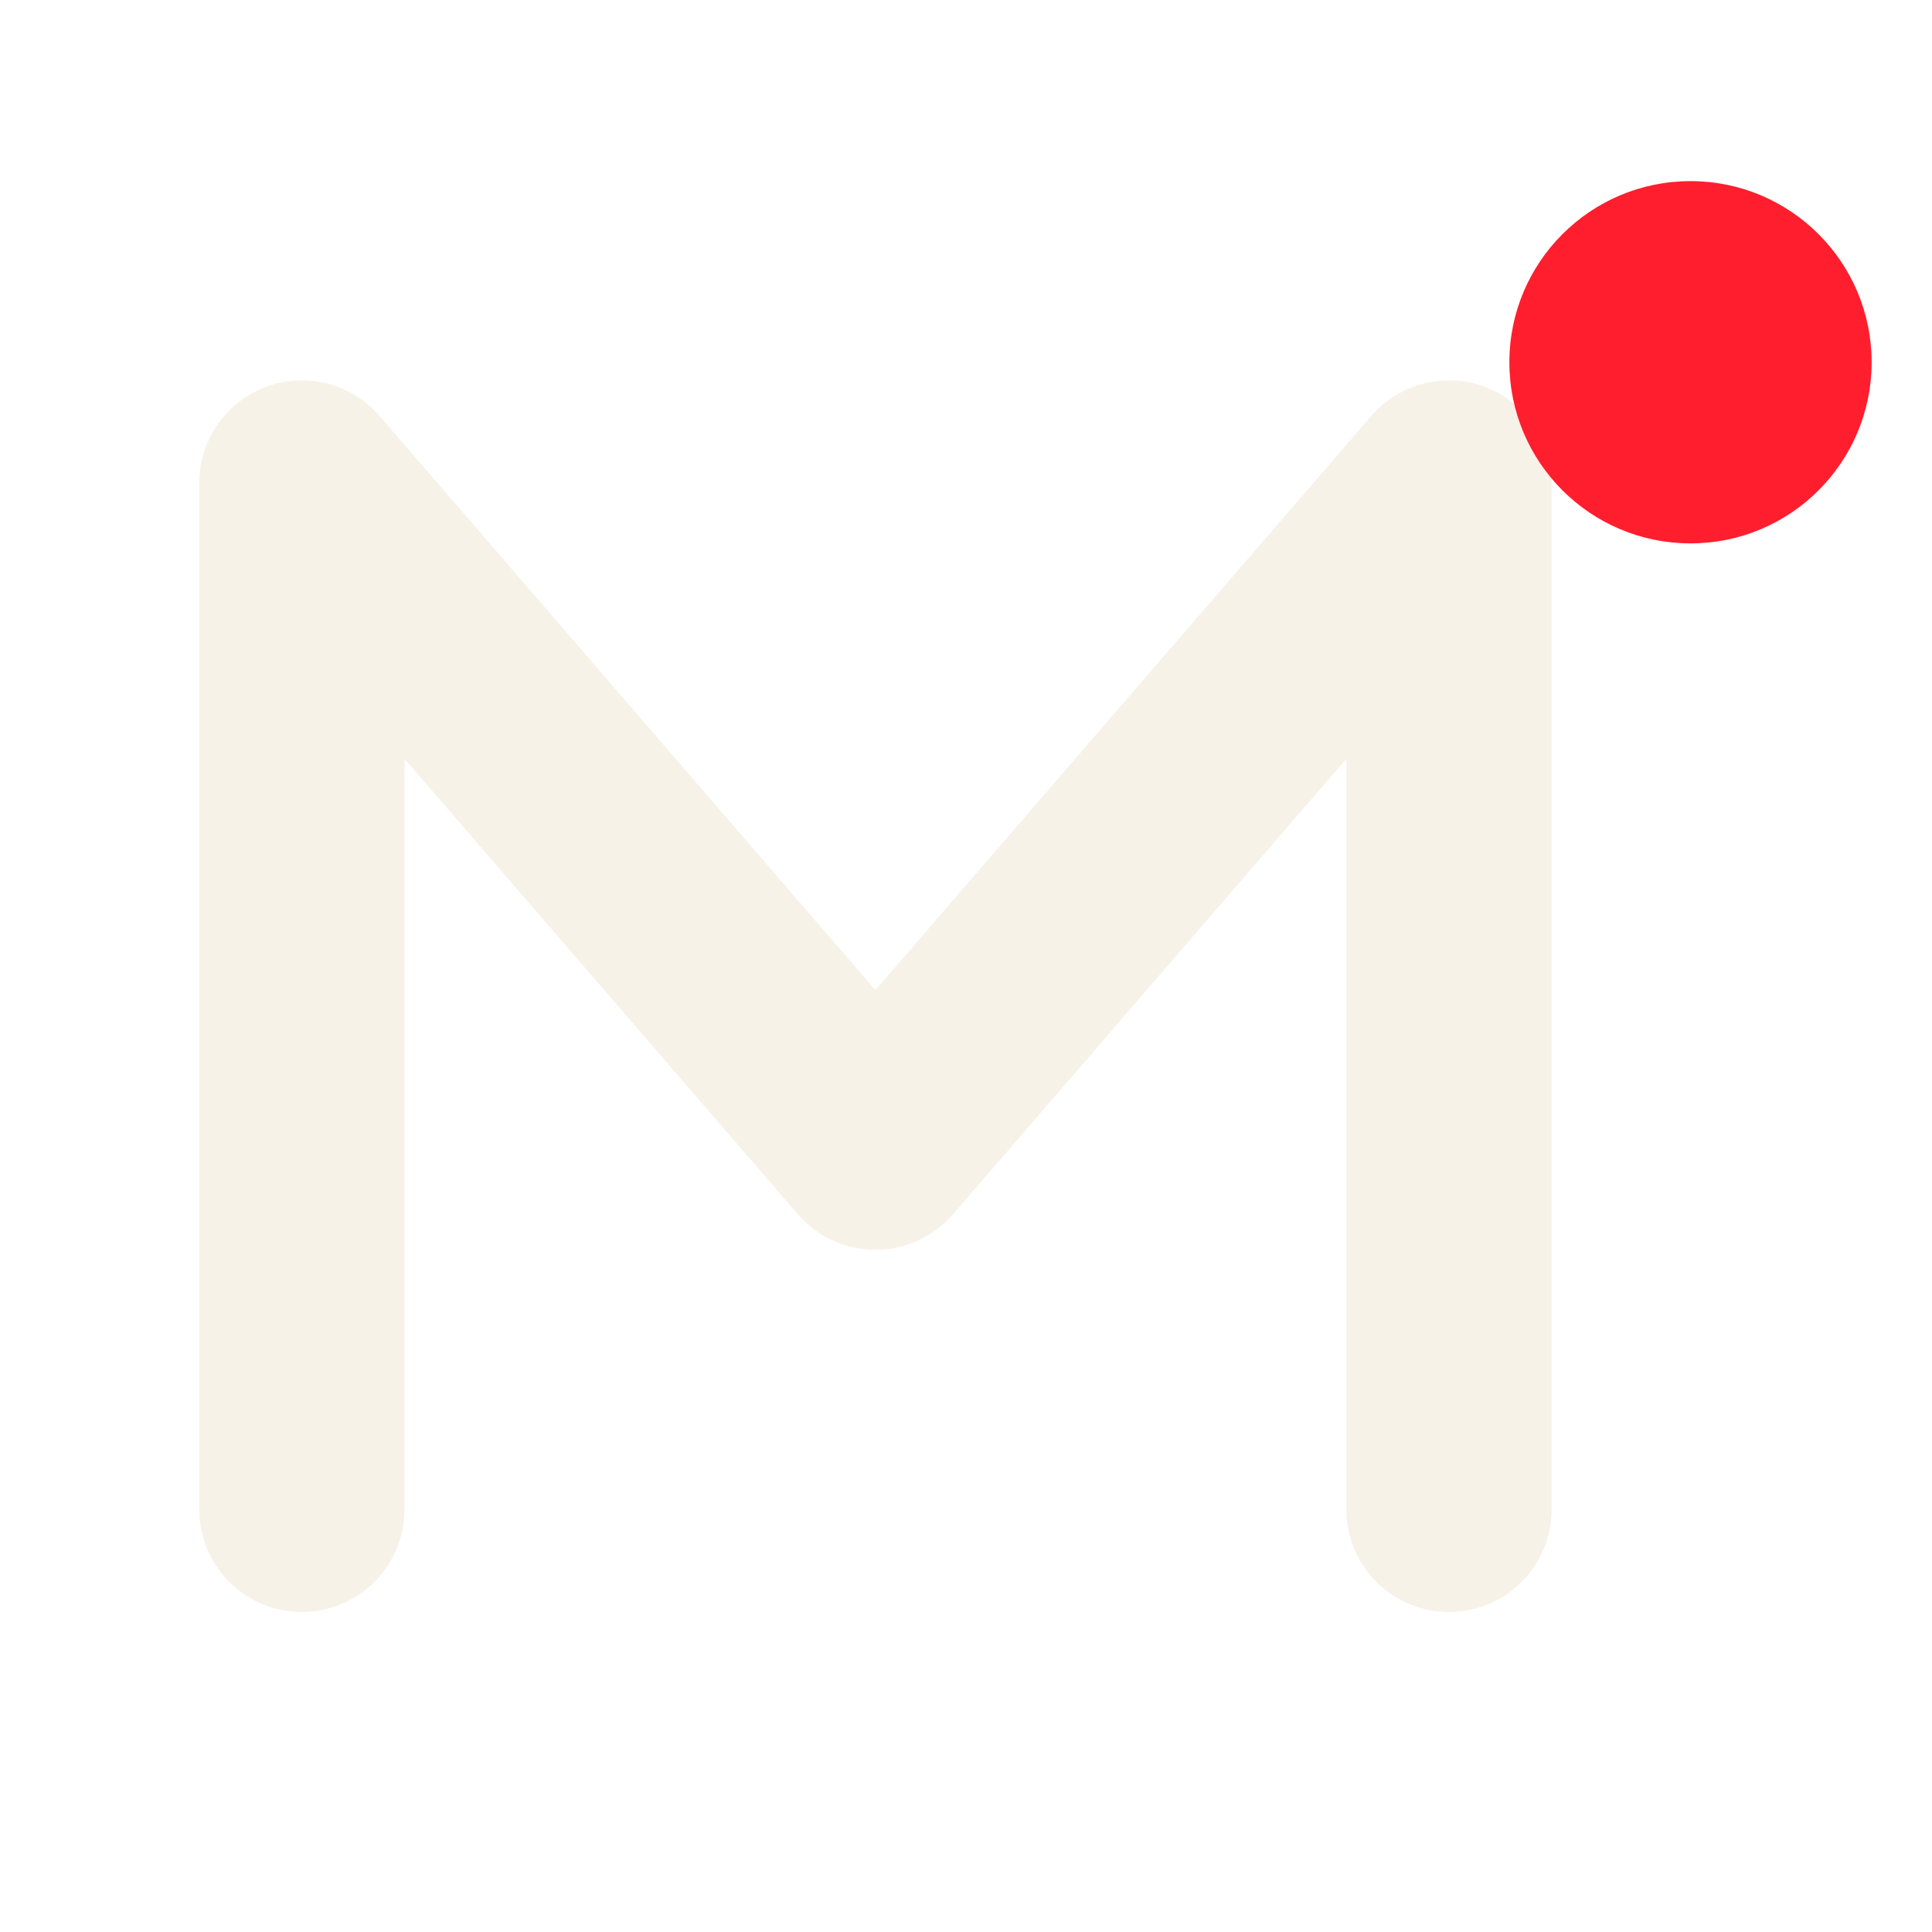
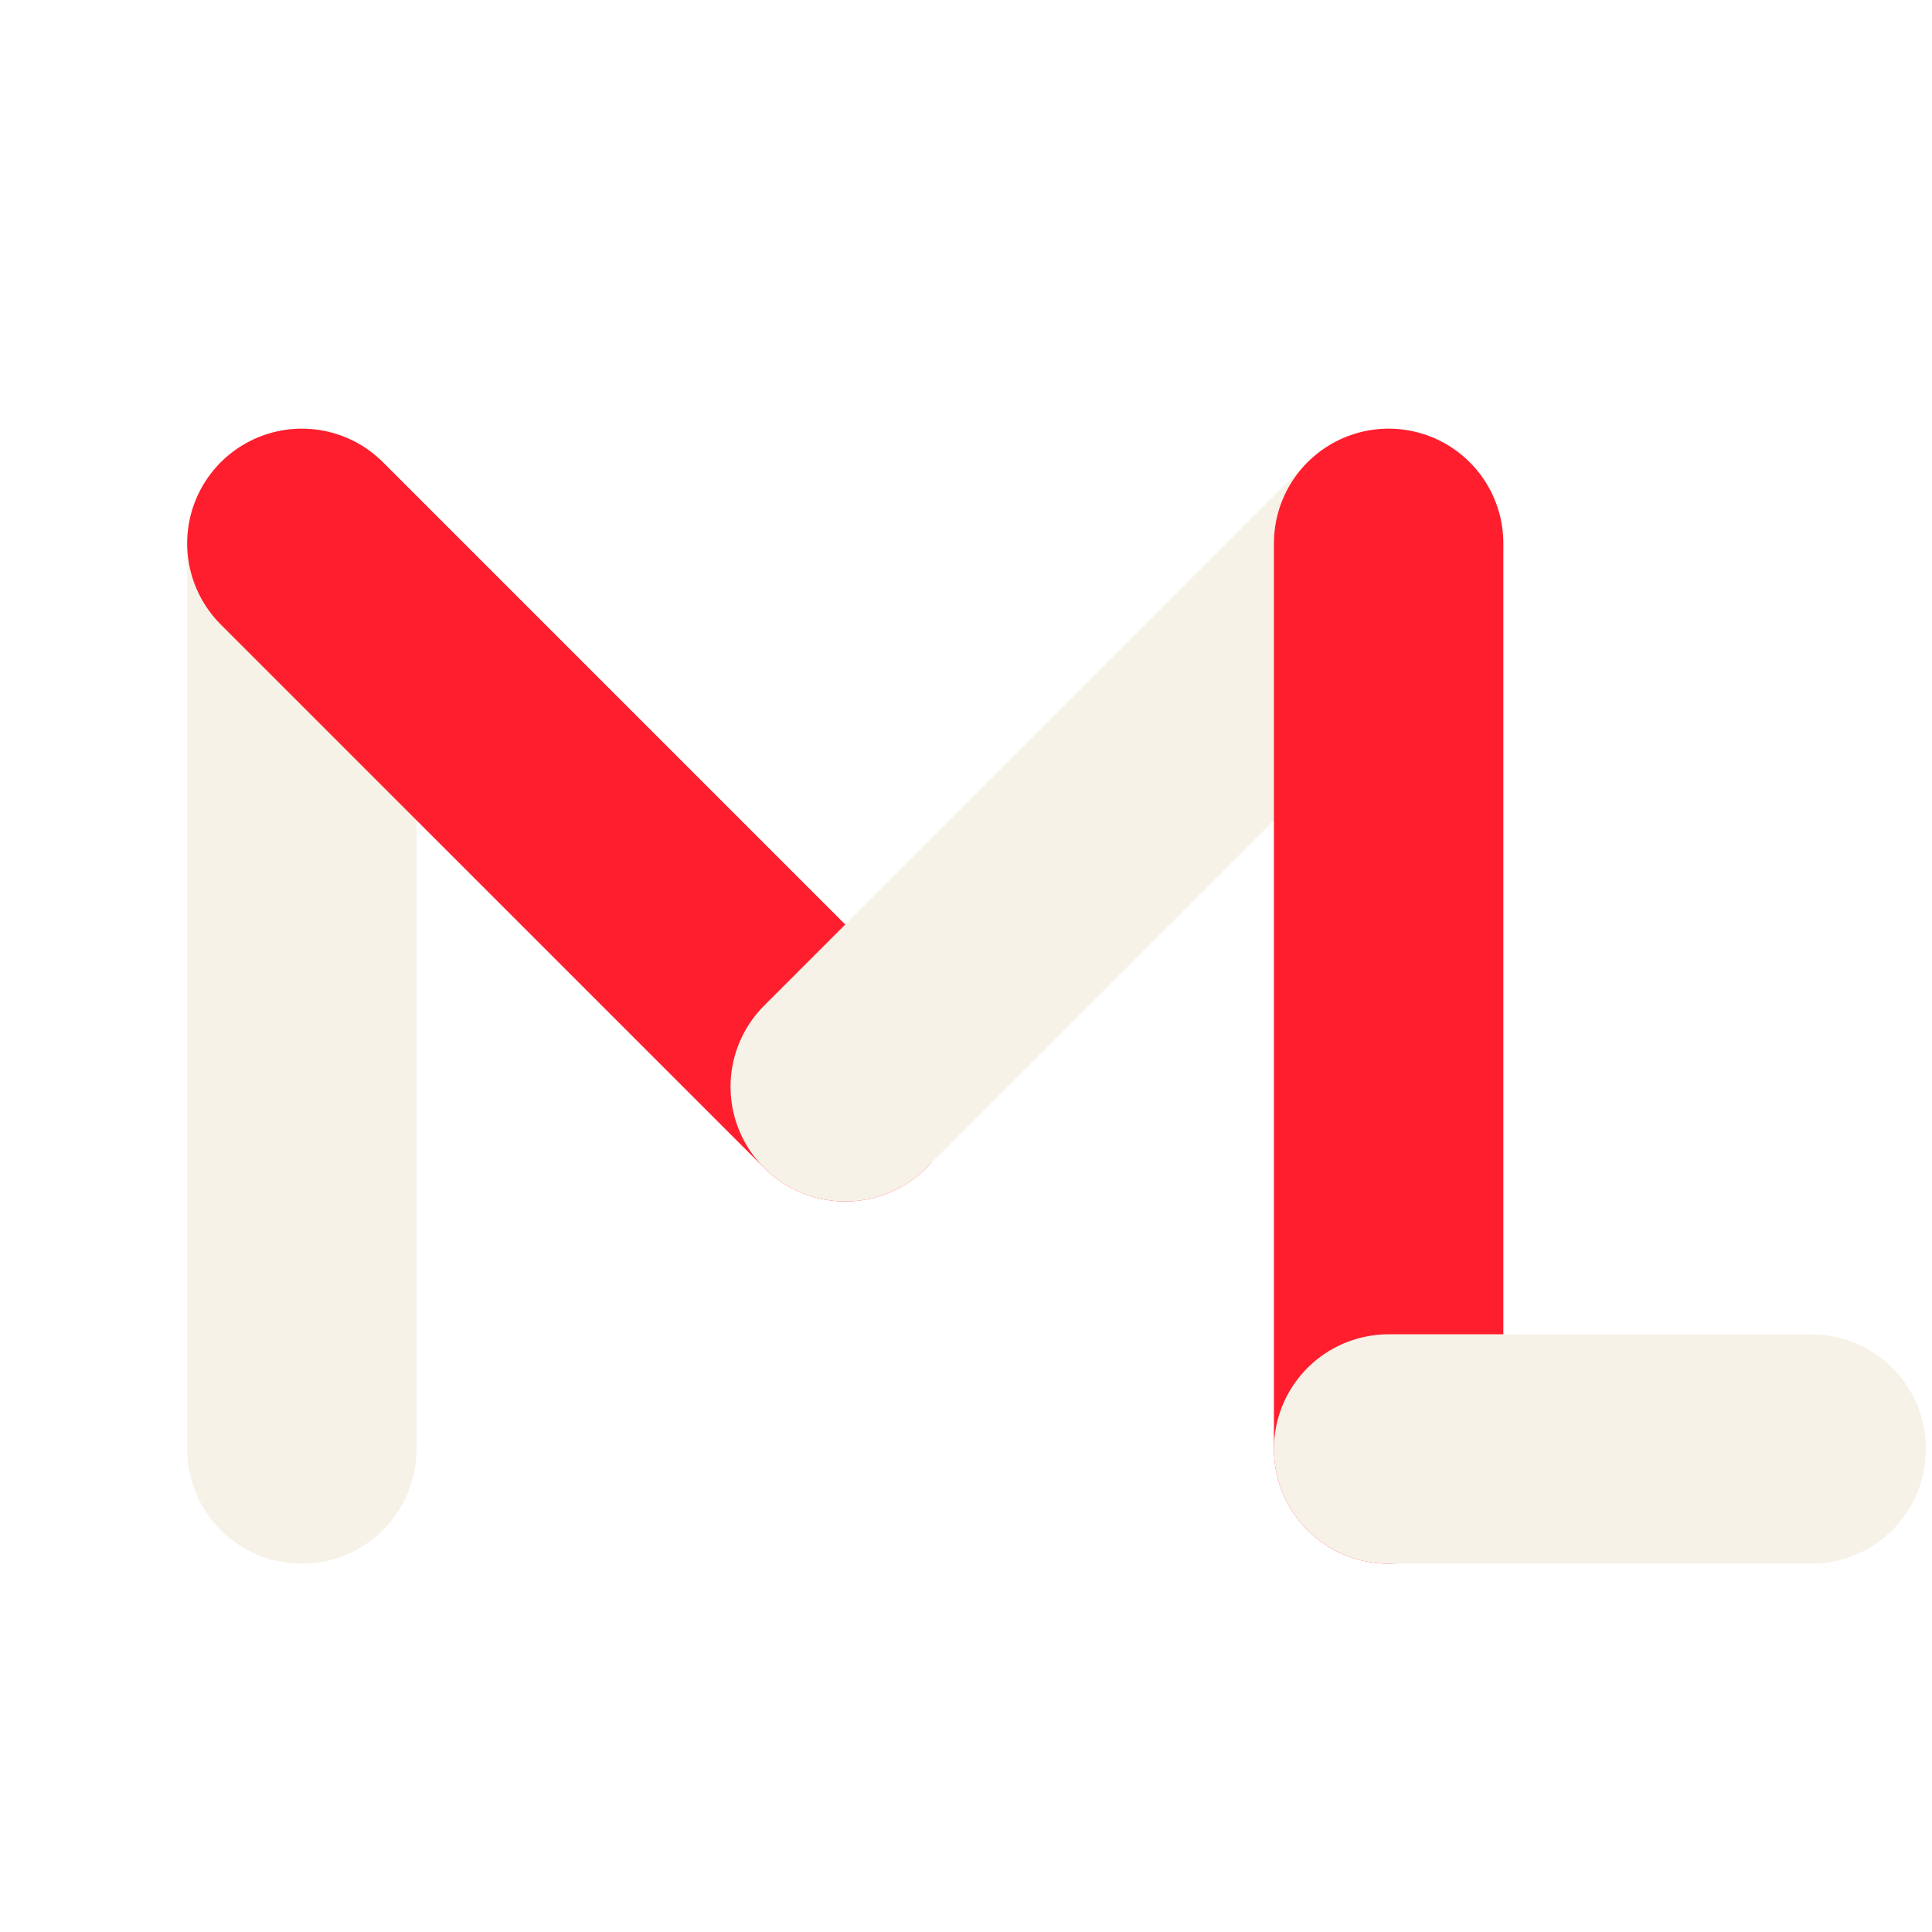
<svg xmlns="http://www.w3.org/2000/svg" viewBox="0 0 32 32" width="32" height="32">
-   <polyline points="5,25 5,8 14.5,19 24,8 24,25" fill="none" stroke="#F7F2E8" stroke-width="3.4" stroke-linecap="round" stroke-linejoin="round" />
-   <circle cx="28" cy="6" r="3" fill="#FF1E2D" />
+   <g fill="none" stroke-width="3.8" stroke-linecap="round">
+     <line x1="5" y1="24" x2="5" y2="9" stroke="#F7F2E8" />
+     <line x1="5" y1="9" x2="14" y2="18" stroke="#FF1E2D" />
+     <line x1="14" y1="18" x2="23" y2="9" stroke="#F7F2E8" />
+     <line x1="23" y1="9" x2="23" y2="24" stroke="#FF1E2D" />
+     <line x1="23" y1="24" x2="30" y2="24" stroke="#F7F2E8" />
+   </g>
</svg>
